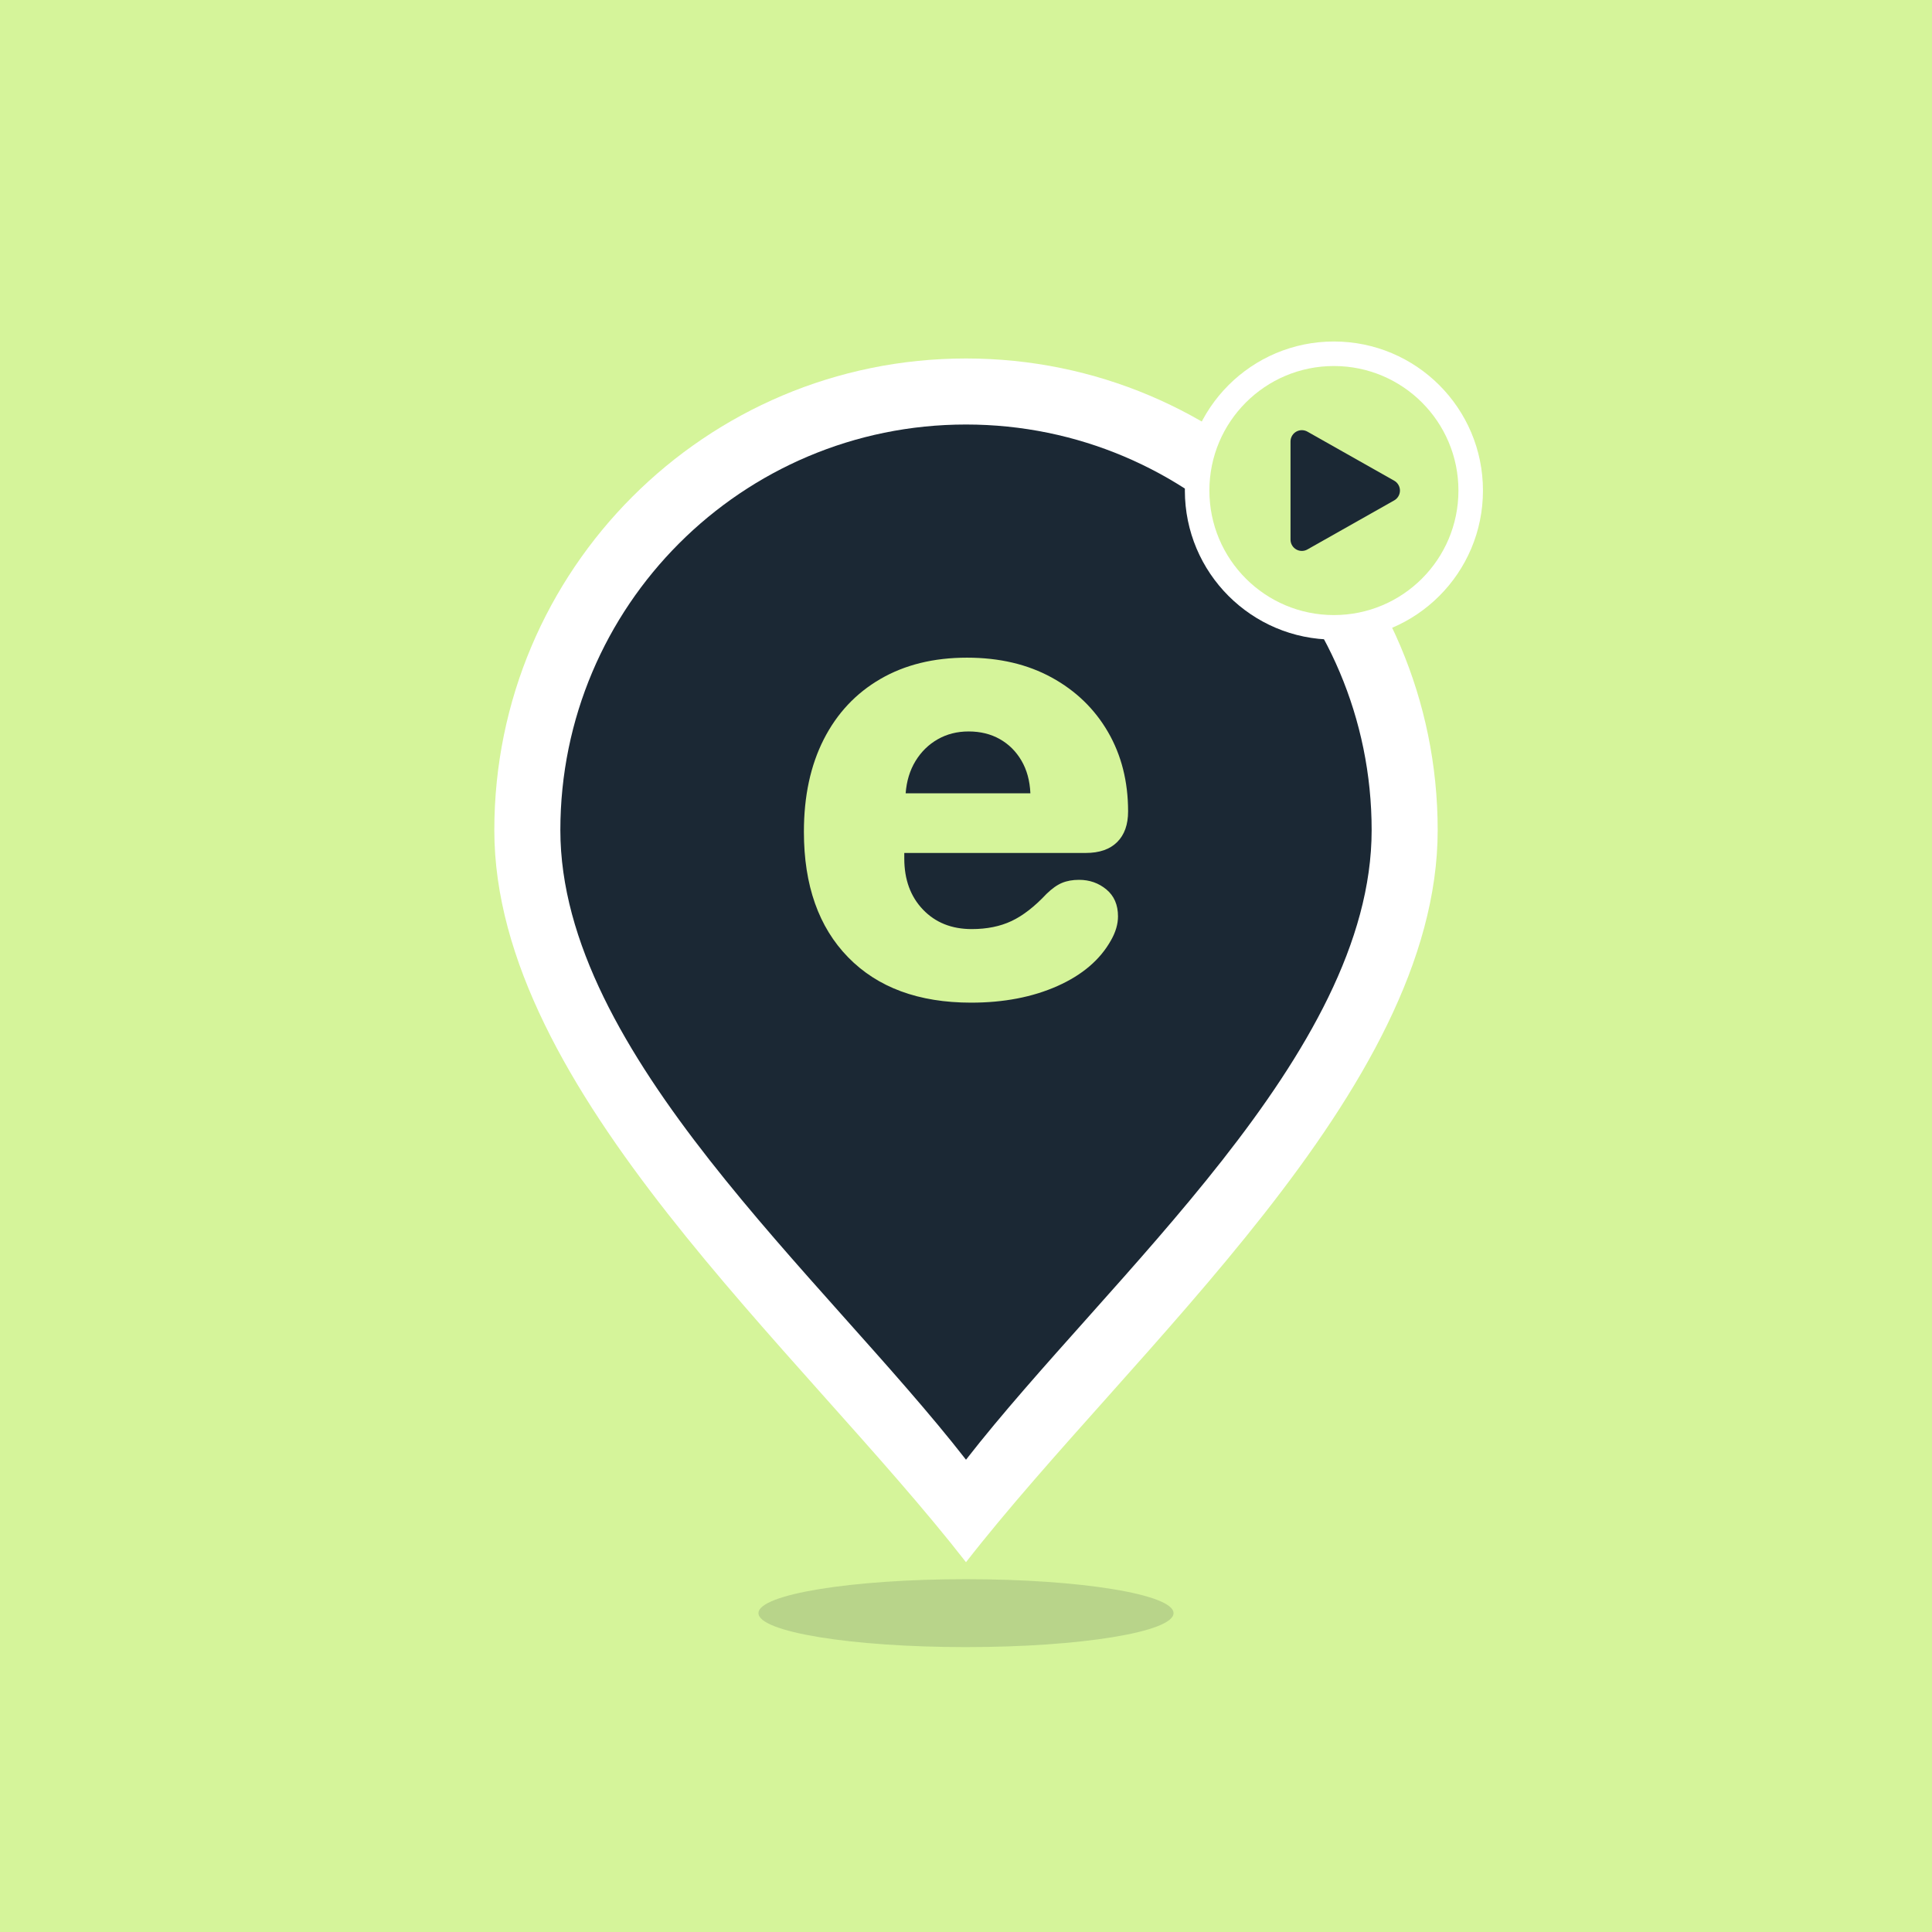
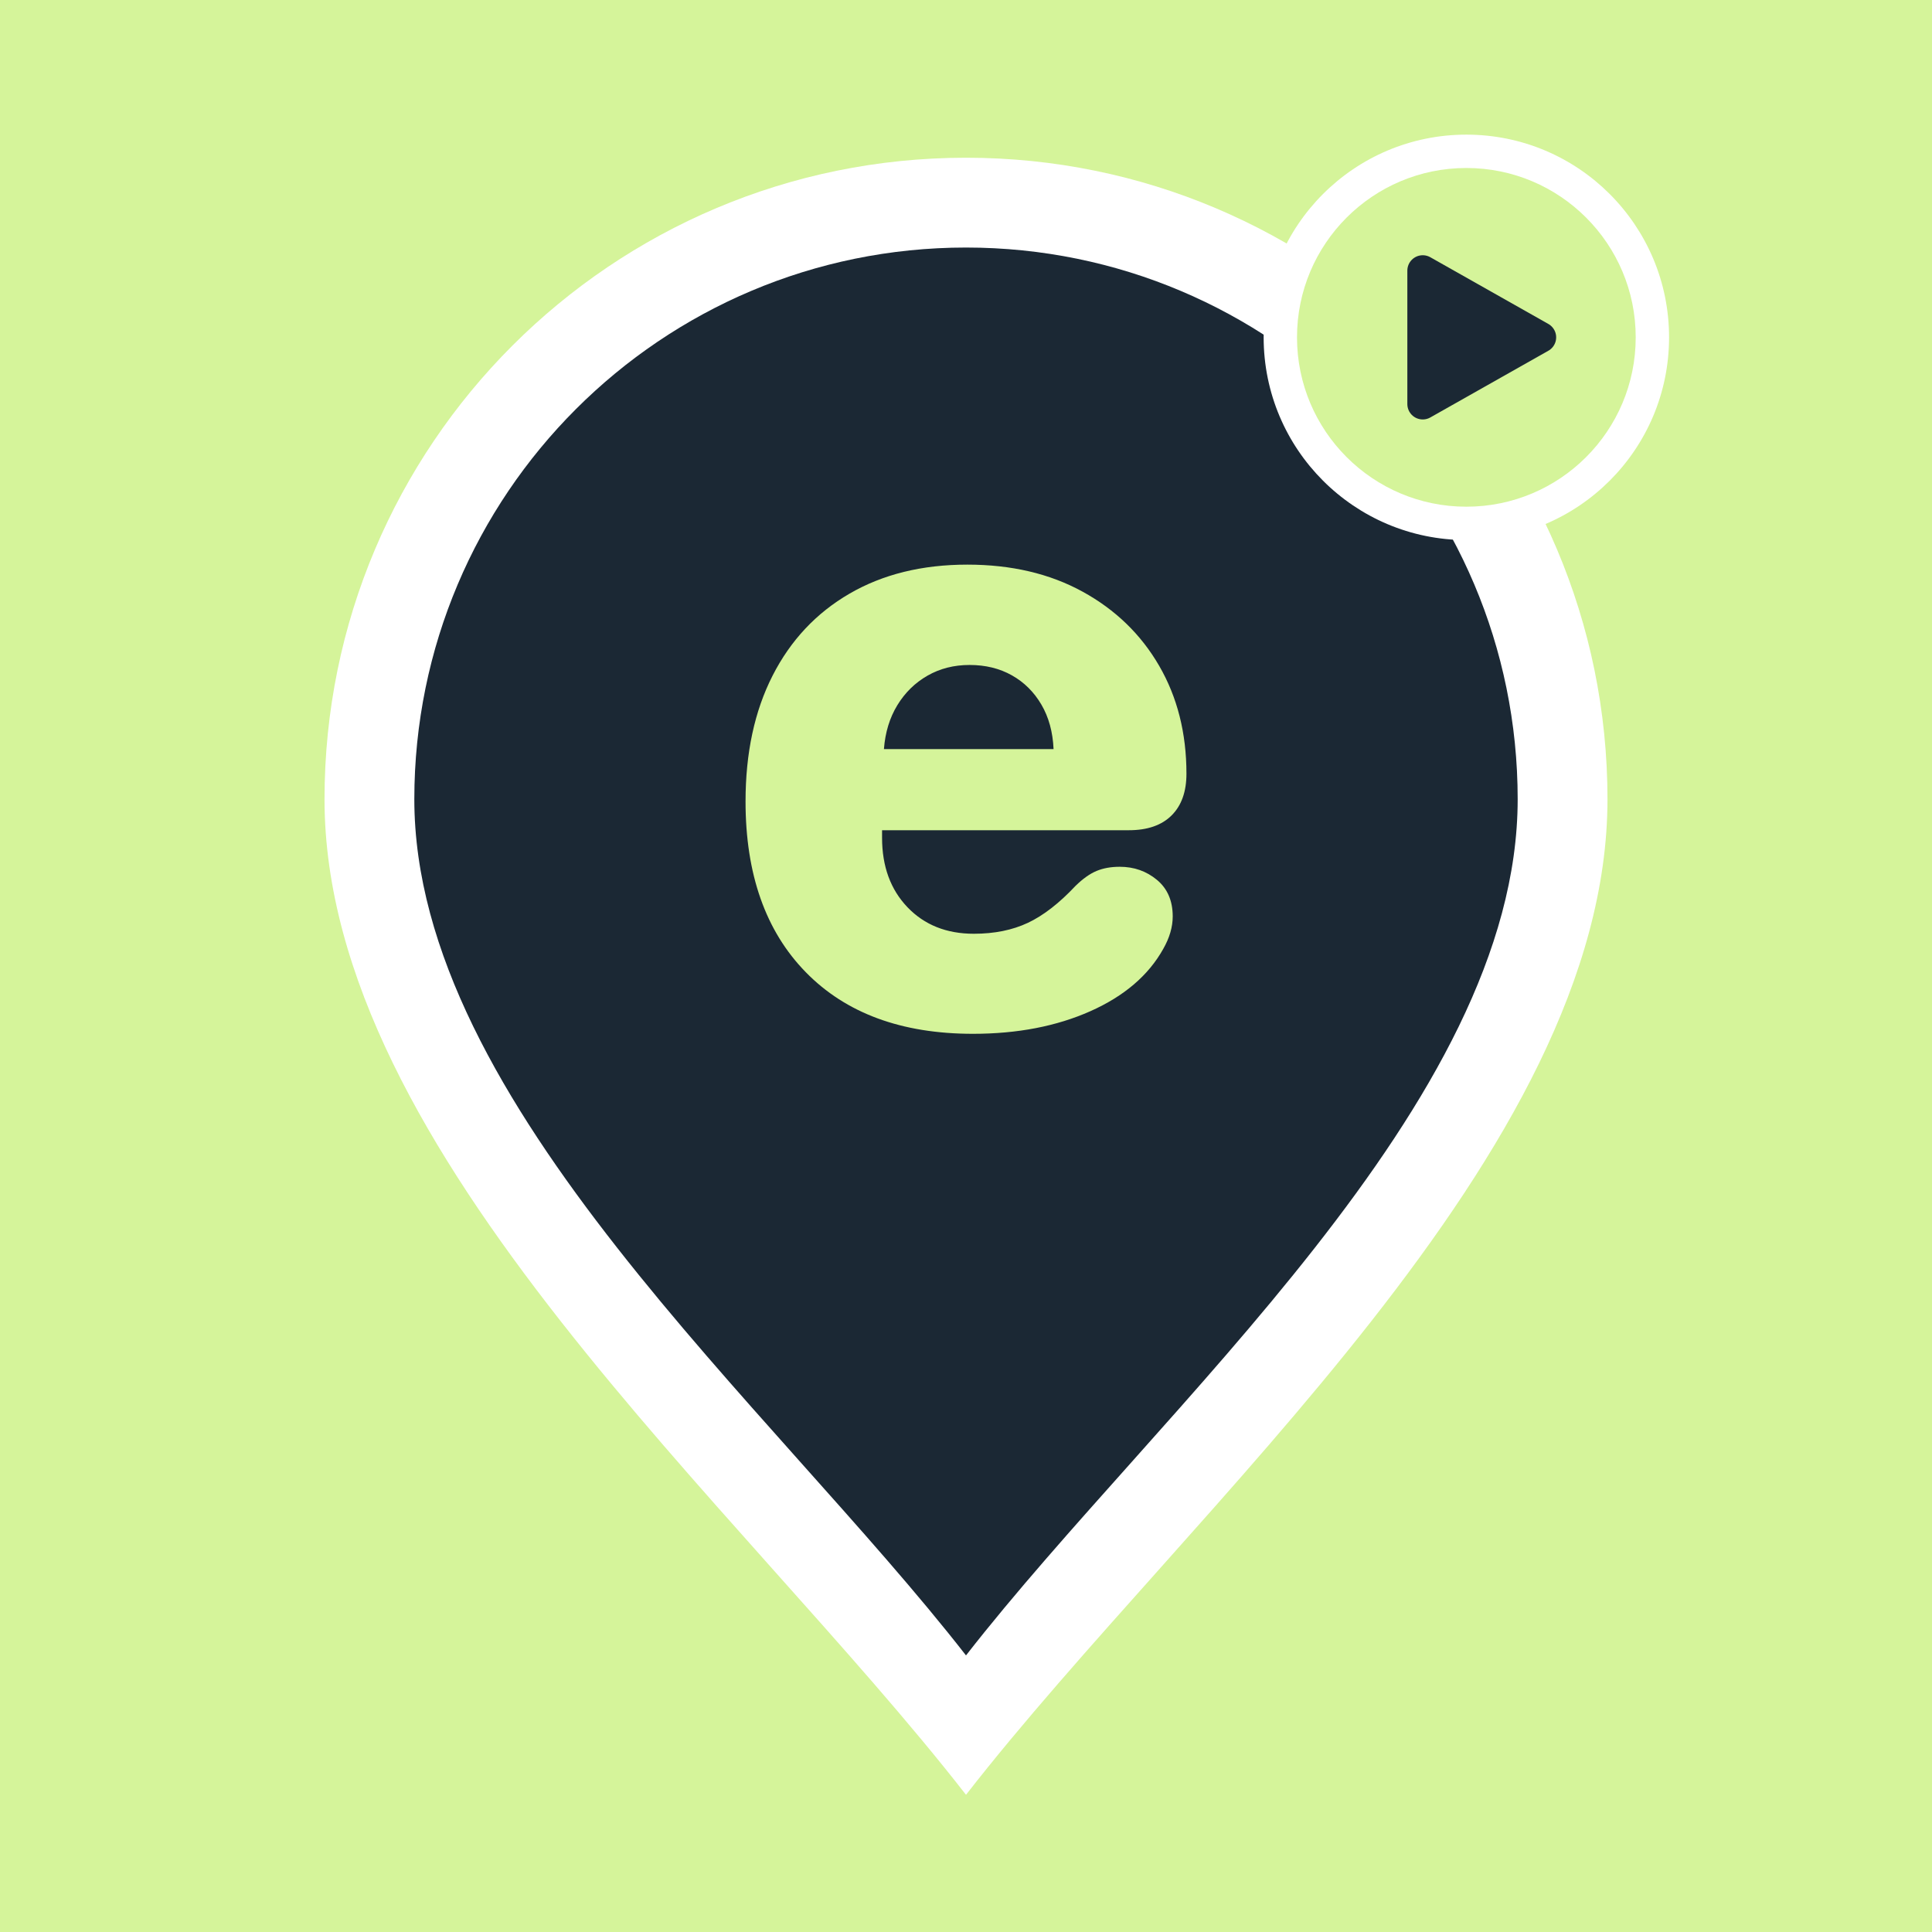
<svg xmlns="http://www.w3.org/2000/svg" viewBox="0 0 1024 1024" width="1024" height="1024">
  <rect width="1024" height="1024" fill="#D5F49A" />
-   <ellipse cx="512" cy="855.0" rx="110" ry="18" fill="#1B2834" opacity="0.16" />
-   <path d="M512 828 C424 715 262 578 262 440 A250 250 0 1 1 762 440 C762 578 600 715 512 828 Z" fill="#FFFFFF" />
-   <path d="M512 828 C424 715 262 578 262 440 A250 250 0 1 1 762 440 C762 578 600 715 512 828 Z" fill="#1B2834" transform="translate(512 440) scale(0.86) translate(-512 -440)" />
-   <g fill="#D5F49A">
-     <path transform="translate(417.56,527.3985) scale(0.16113,-0.16113)" d="M602.901 -25Q344.2 -25 198.55 124.05Q52.9 273.1 52.9 537Q52.9 712.901 118.25 841.201Q183.6 969.501 304.45 1039.651Q425.301 1109.801 589.301 1109.801Q748.901 1109.801 868.052 1044.451Q987.202 979.101 1053.252 865.201Q1119.302 751.301 1119.302 604.101Q1119.302 538.9 1083.302 503.15Q1047.302 467.4 979.902 467.4H383.102Q383.102 462.5 383.102 458.3Q383.102 454.1 383.102 449.2Q383.102 345.401 444.502 281.201Q505.902 217.001 605.001 217.001Q679.801 217.001 735.951 243.501Q792.101 270.001 851 332.801Q877.601 358.801 901.851 368.901Q926.101 379.001 958.001 379.001Q1009.802 379.001 1047.952 347.301Q1086.102 315.6 1086.102 258.9Q1086.102 220.7 1063.302 180.6Q1009.802 84.4 886.952 29.7Q764.101 -25 602.901 -25ZM387.603 663.601H797.9Q795.2 725.6 768.45 771.25Q741.7 816.9 697.15 842Q652.601 867.099 594.701 867.099Q538.202 867.099 493.052 841.299Q447.902 815.5 420.052 769.85Q392.203 724.2 387.603 663.601Z" />
+   <g transform="translate(512 512) scale(1.36) translate(-512 -505)">
+     <path d="M512 828 C424 715 262 578 262 440 A250 250 0 1 1 762 440 C762 578 600 715 512 828 Z" fill="#FFFFFF" />
+     <path d="M512 828 C424 715 262 578 262 440 A250 250 0 1 1 762 440 C762 578 600 715 512 828 Z" fill="#1B2834" transform="translate(512 440) scale(0.86) translate(-512 -440)" />
+     <g fill="#D5F49A">
+       <path transform="translate(417.56,527.3985) scale(0.16113,-0.16113)" d="M602.901 -25Q344.2 -25 198.55 124.05Q52.9 273.1 52.9 537Q52.9 712.901 118.25 841.201Q183.6 969.501 304.45 1039.651Q425.301 1109.801 589.301 1109.801Q748.901 1109.801 868.052 1044.451Q987.202 979.101 1053.252 865.201Q1119.302 751.301 1119.302 604.101Q1119.302 538.9 1083.302 503.15Q1047.302 467.4 979.902 467.4H383.102Q383.102 462.5 383.102 458.3Q383.102 454.1 383.102 449.2Q383.102 345.401 444.502 281.201Q505.902 217.001 605.001 217.001Q679.801 217.001 735.951 243.501Q792.101 270.001 851 332.801Q877.601 358.801 901.851 368.901Q926.101 379.001 958.001 379.001Q1009.802 379.001 1047.952 347.301Q1086.102 315.6 1086.102 258.9Q1086.102 220.7 1063.302 180.6Q1009.802 84.4 886.952 29.7Q764.101 -25 602.901 -25ZM387.603 663.601H797.9Q795.2 725.6 768.45 771.25Q741.7 816.9 697.15 842Q652.601 867.099 594.701 867.099Q538.202 867.099 493.052 841.299Q447.902 815.5 420.052 769.85Q392.203 724.2 387.603 663.601Z" />
+     </g>
+     <circle cx="707.0" cy="260.0" r="79" fill="#FFFFFF" />
+     <circle cx="707.0" cy="260.0" r="66" fill="#D5F49A" />
+     <path d="M690 234 L736 260.0 L690 286 Z" fill="#1B2834" stroke="#1B2834" stroke-width="12" stroke-linejoin="round" />
  </g>
-   <circle cx="707.0" cy="260.0" r="79" fill="#FFFFFF" />
-   <circle cx="707.0" cy="260.0" r="66" fill="#D5F49A" />
-   <path d="M690 234 L736 260.0 L690 286 Z" fill="#1B2834" stroke="#1B2834" stroke-width="12" stroke-linejoin="round" />
</svg>
